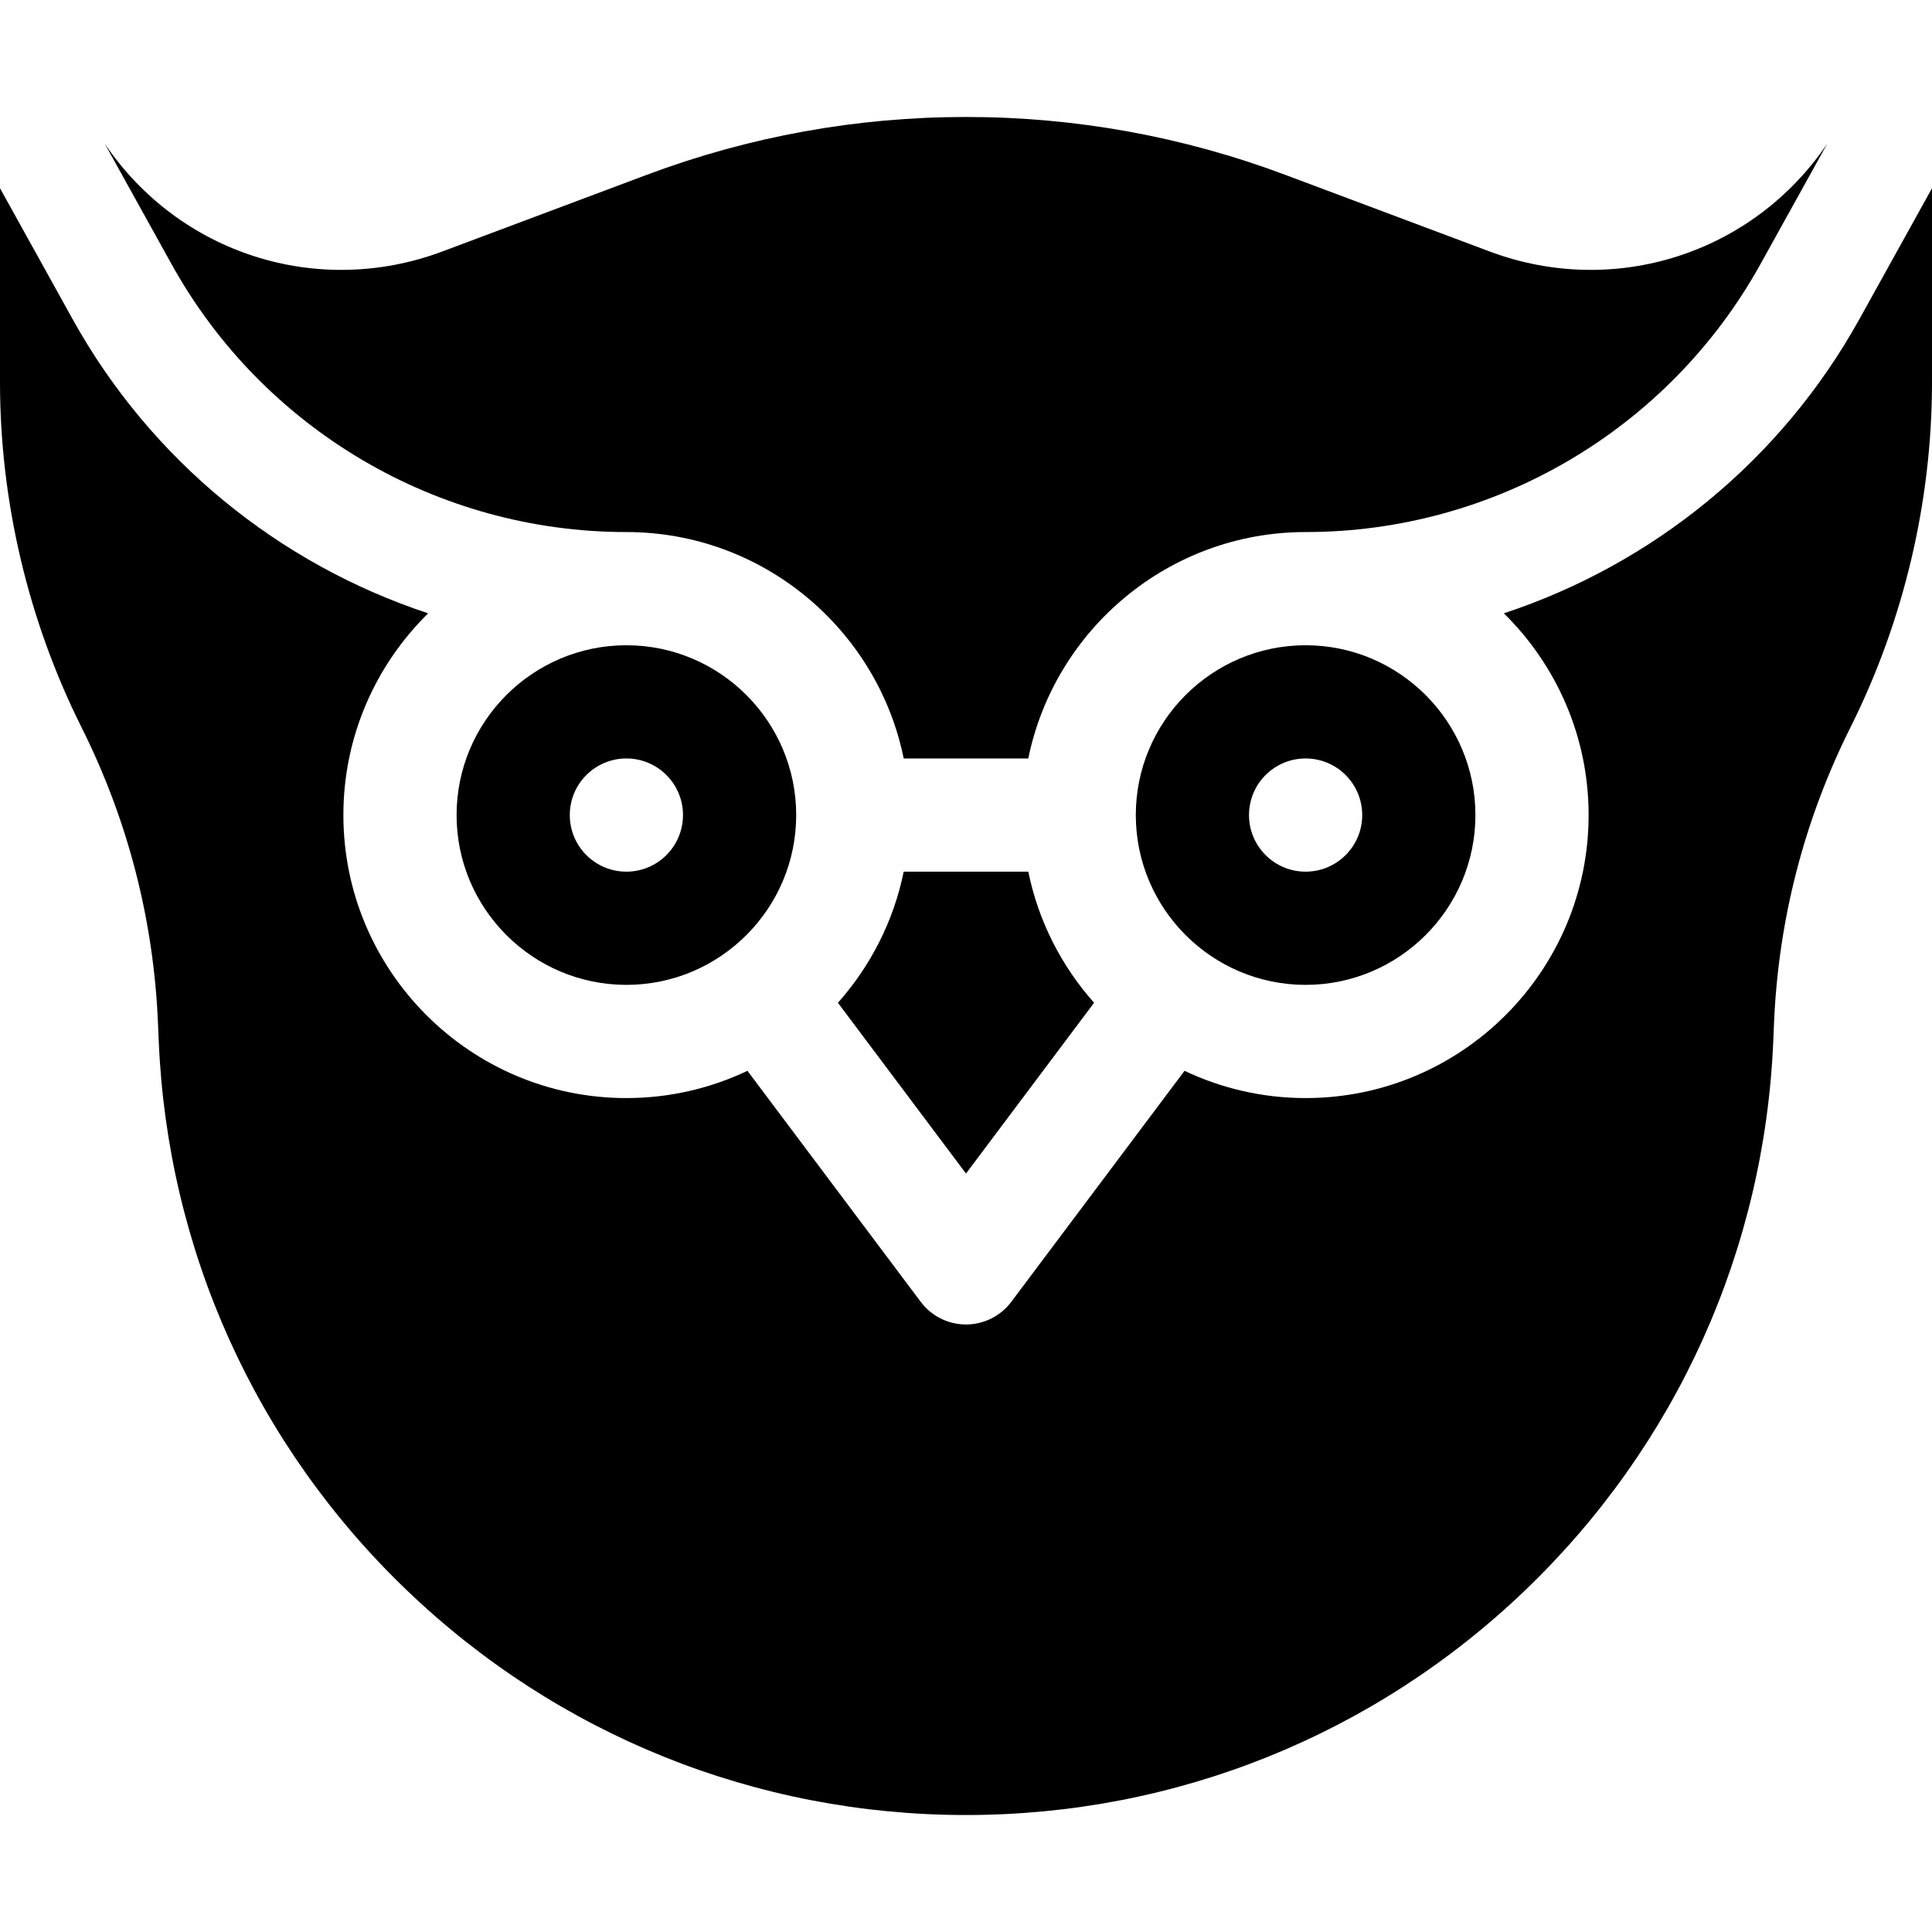
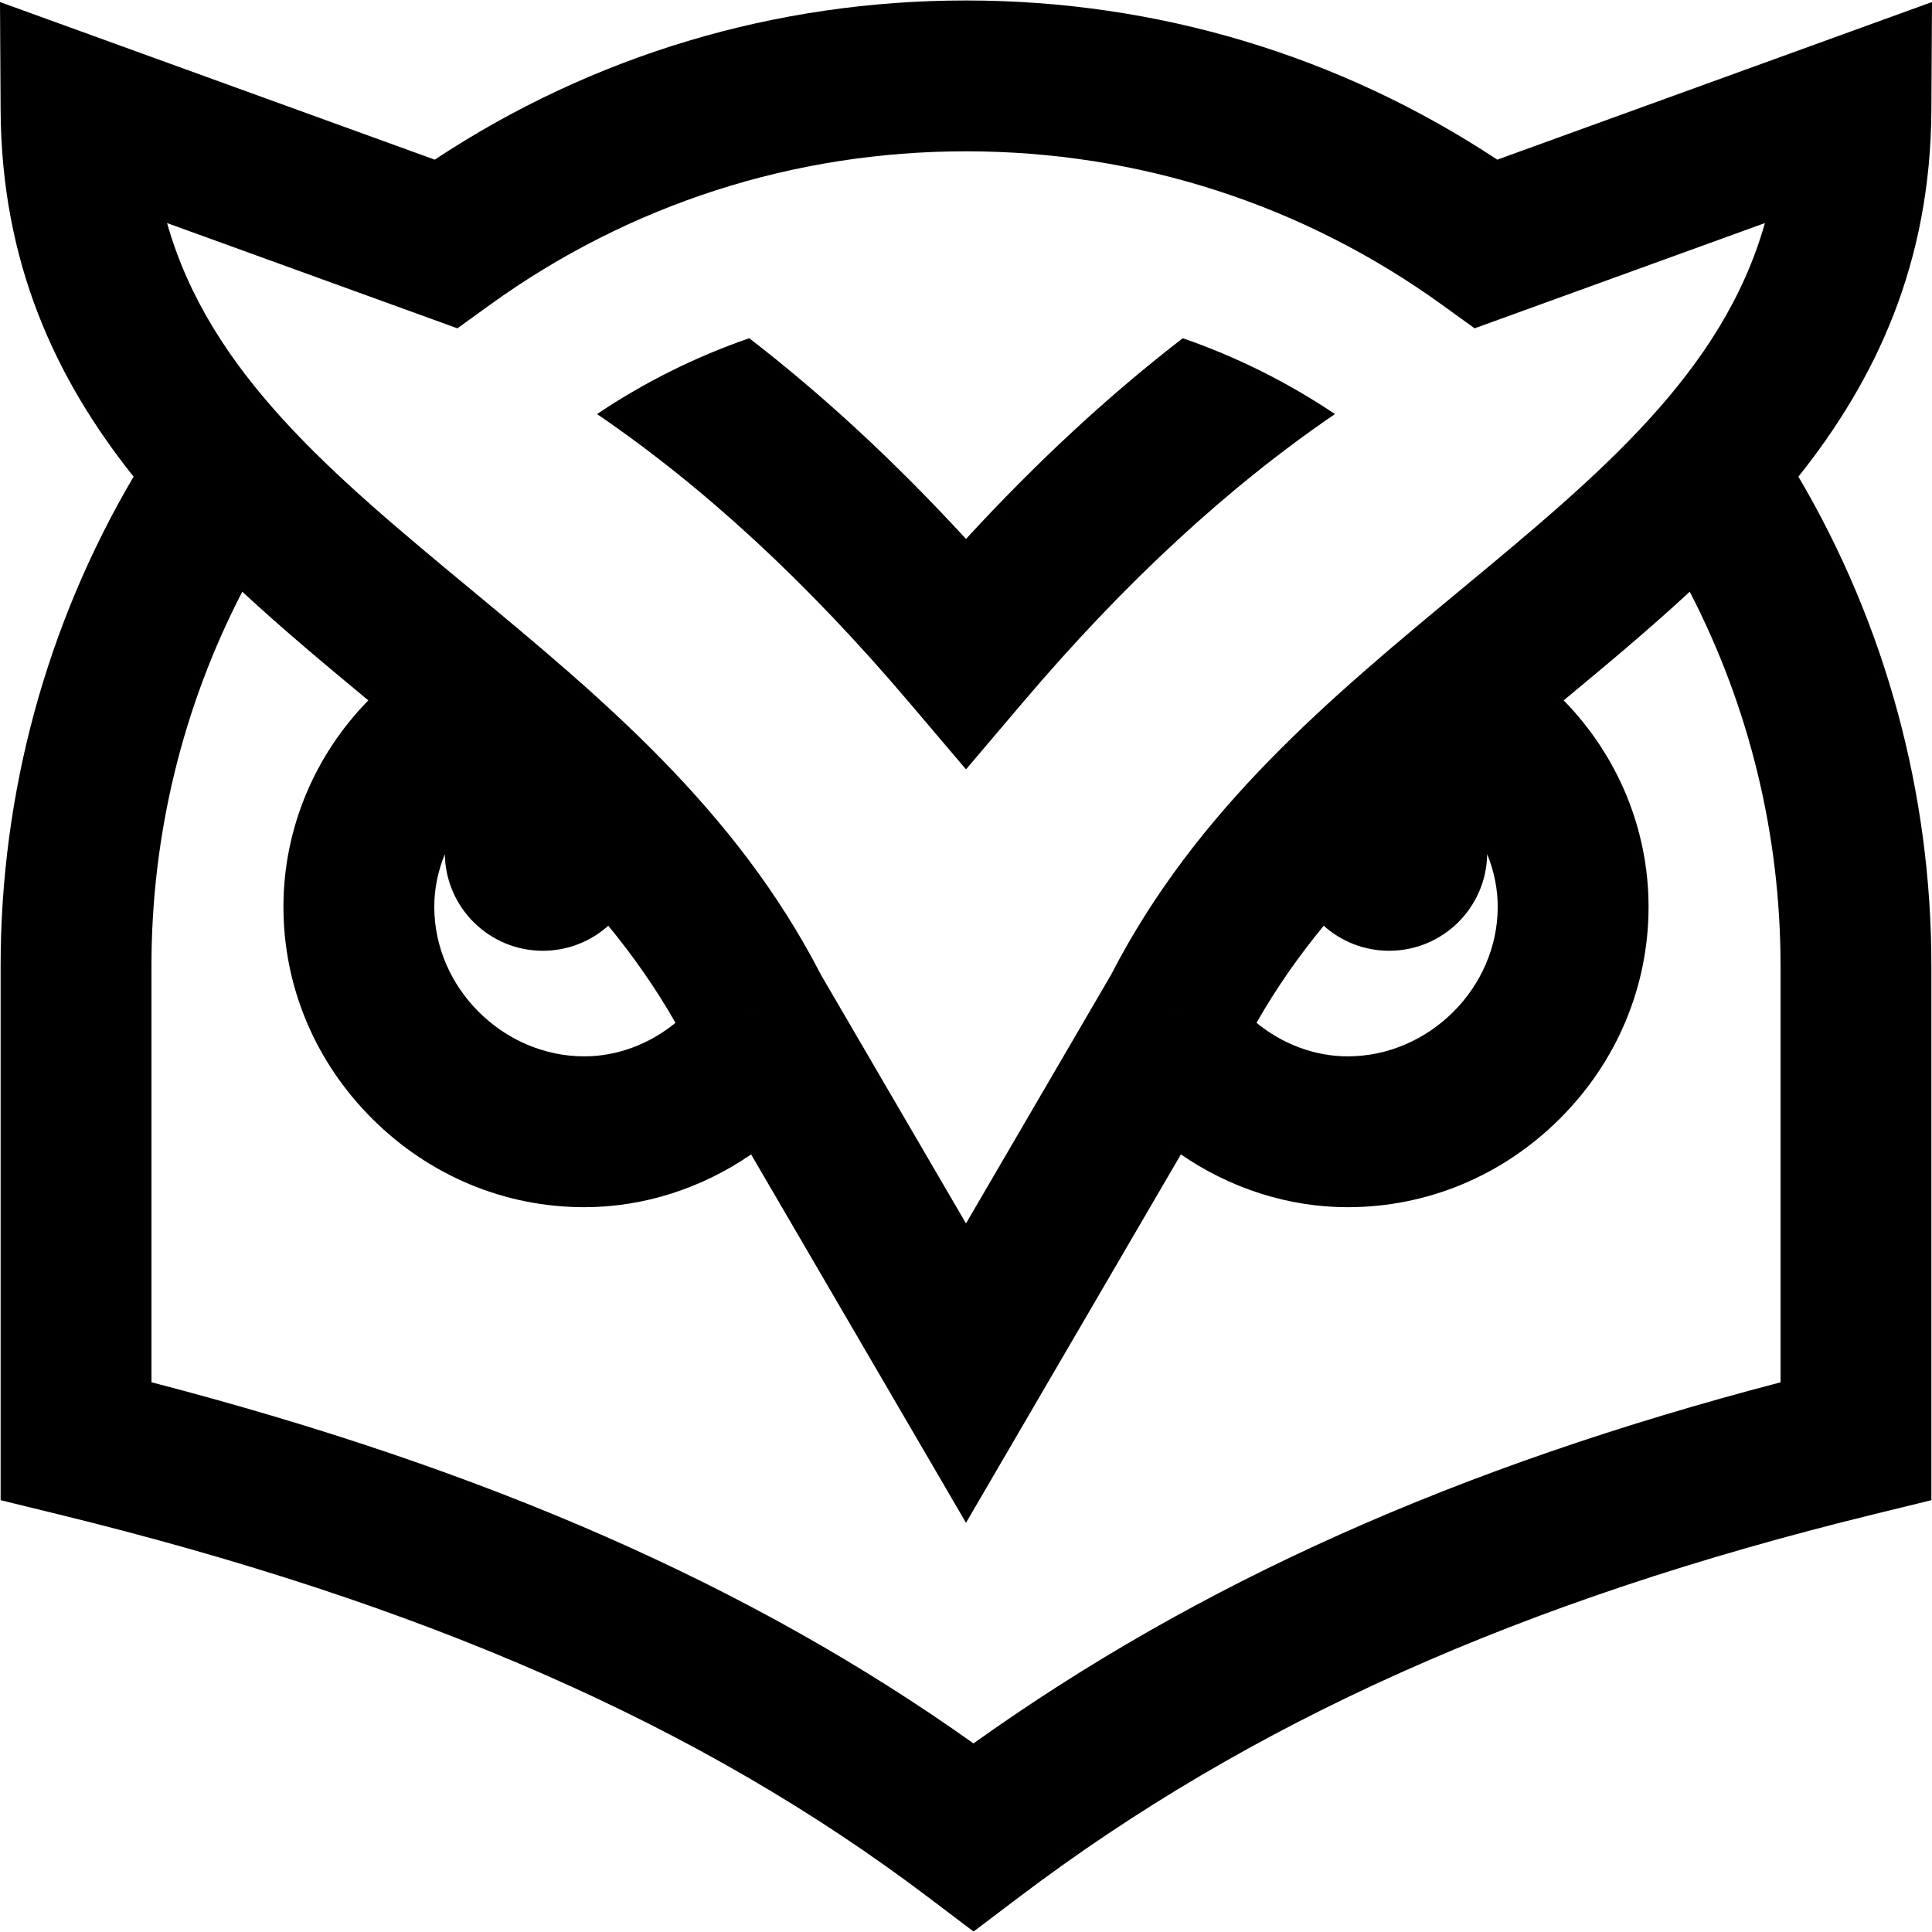
- <svg xmlns="http://www.w3.org/2000/svg" id="Capa_1" enable-background="new 0 0 512 512" height="512" viewBox="0 0 512 512" width="512">
-   <g>
-     <path d="m239.491 231c-2.682 13.158-8.829 25.065-17.43 34.747l33.939 45.253 33.94-45.253c-8.601-9.682-14.749-21.589-17.43-34.747z" />
-     <path d="m121 216c0 24.813 20.187 45 45 45s45-20.187 45-45-20.187-45-45-45-45 20.187-45 45zm60 0c0 8.284-6.716 15-15 15s-15-6.716-15-15 6.716-15 15-15 15 6.716 15 15z" />
-     <path d="m301 216c0 24.813 20.187 45 45 45s45-20.187 45-45-20.187-45-45-45-45 20.187-45 45zm60 0c0 8.284-6.716 15-15 15s-15-6.716-15-15 6.716-15 15-15 15 6.716 15 15z" />
-     <path d="m166 141c36.219 0 66.522 25.808 73.491 60h33.018c6.968-34.192 37.272-60 73.491-60 50.065 0 96.249-27.199 120.529-70.982l17.711-31.937c-19.731 29.197-56.453 40.943-89.492 28.555l-54.091-20.284c-27.165-10.187-55.647-15.352-84.657-15.352s-57.492 5.165-84.656 15.351l-54.092 20.284c-33.039 12.39-69.76.643-89.492-28.555l17.711 31.938c24.28 43.783 70.464 70.982 120.529 70.982z" />
-     <path d="m492.765 84.566c-20.776 37.465-54.731 64.936-94.234 77.971 13.855 13.616 22.469 32.549 22.469 53.463 0 41.355-33.645 75-75 75-11.474 0-22.349-2.598-32.082-7.224l-45.918 61.224c-2.833 3.777-7.279 6-12 6s-9.167-2.223-12-6l-45.918-61.224c-9.733 4.626-20.608 7.224-32.082 7.224-41.355 0-75-33.645-75-75 0-20.914 8.614-39.847 22.469-53.463-39.502-13.035-73.458-40.506-94.234-77.971l-19.235-34.685v51.398c0 31.567 7.46 63.177 21.599 91.46 12.308 24.62 19.129 51.048 20.275 78.549l.188 4.502c2.311 55.47 25.649 107.183 65.715 145.614 40.065 38.431 92.705 59.596 148.223 59.596s108.158-21.165 148.223-59.596c40.066-38.431 63.404-90.145 65.715-145.614l.188-4.5c1.146-27.513 7.973-53.952 20.291-78.581 14.119-28.235 21.583-59.845 21.583-91.414v-51.414z" />
-   </g>
+ <svg xmlns="http://www.w3.org/2000/svg" id="Layer_1" enable-background="new 0 0 512.326 512.326" height="512" viewBox="0 0 512.326 512.326" width="512">
+   <path d="m512.163 29.237.164-28.698-115.285 41.798c-41.838-27.65-90.318-42.213-140.879-42.213s-99.041 14.563-140.878 42.214l-115.285-41.799.164 28.698c.23 40.495 14.574 71.216 35.26 97.164-23.095 39.227-35.26 83.872-35.26 129.722v141.695l15.245 3.731c97.329 23.825 170.632 56.084 230.688 101.523l12.067 9.13 12.067-9.13c61.362-46.426 133.394-78.686 226.688-101.523l15.245-3.731v-141.694c0-45.85-12.165-90.495-35.26-129.722 20.685-25.949 35.028-56.669 35.259-97.165zm-390.871 57.826 8.578-6.193c36.92-26.657 80.592-40.747 126.293-40.747s89.373 14.09 126.293 40.747l8.578 6.193 76.986-27.913c-11.221 39.679-43.822 66.704-80.474 97.088-34.556 28.646-70.277 58.268-92.872 102.172l-38.512 66.02-38.512-66.02c-22.595-43.905-58.316-73.526-92.872-102.172-36.651-30.383-69.252-57.408-80.472-97.087zm191.084 181.185-.213-.124.226.115zm38.644-22.767c4.602 4.128 10.683 6.642 17.352 6.642 14.236 0 25.792-11.442 25.991-25.63 1.812 4.423 2.8 9.16 2.8 13.979 0 21.493-18.222 39.651-39.791 39.651-8.737 0-17.27-3.253-24.167-8.889 5.176-9.139 11.193-17.677 17.815-25.753zm-233.057-18.987c.199 14.188 11.755 25.63 25.99 25.63 6.669 0 12.75-2.514 17.353-6.642 6.622 8.076 12.639 16.613 17.815 25.753-6.897 5.636-15.431 8.889-24.167 8.889-21.569 0-39.791-18.158-39.791-39.651 0-4.82.988-9.556 2.8-13.979zm81.974 41.745.226-.115-.212.124zm272.226 98.318c-85.653 22.423-154.362 53.159-214.014 95.756-58.853-41.833-128.84-72.573-217.986-95.769v-110.42c0-34.76 8.28-68.687 24.082-99.208 10.769 9.973 22.125 19.437 33.424 28.806-14.176 14.483-22.506 33.959-22.506 54.75 0 21.105 8.366 41.068 23.557 56.21 15.165 15.116 35.136 23.441 56.234 23.441 15.822 0 31.242-5.056 44.223-13.998l56.986 97.691 56.986-97.691c12.981 8.942 28.401 13.998 44.223 13.998 21.098 0 41.069-8.325 56.234-23.441 15.191-15.142 23.557-35.104 23.557-56.21 0-20.791-8.33-40.267-22.506-54.75 11.299-9.369 22.655-18.833 33.424-28.806 15.802 30.52 24.082 64.448 24.082 99.208zm-313.841-256.756c12.644-8.483 26.187-15.219 40.364-20.111 19.616 15.132 38.716 32.82 57.477 53.225 18.761-20.405 37.861-38.094 57.477-53.225 14.177 4.892 27.72 11.628 40.364 20.111-28.397 19.373-55.713 44.618-82.597 76.269l-15.244 17.947-15.244-17.947c-26.884-31.651-54.2-56.896-82.597-76.269z" />
</svg>
